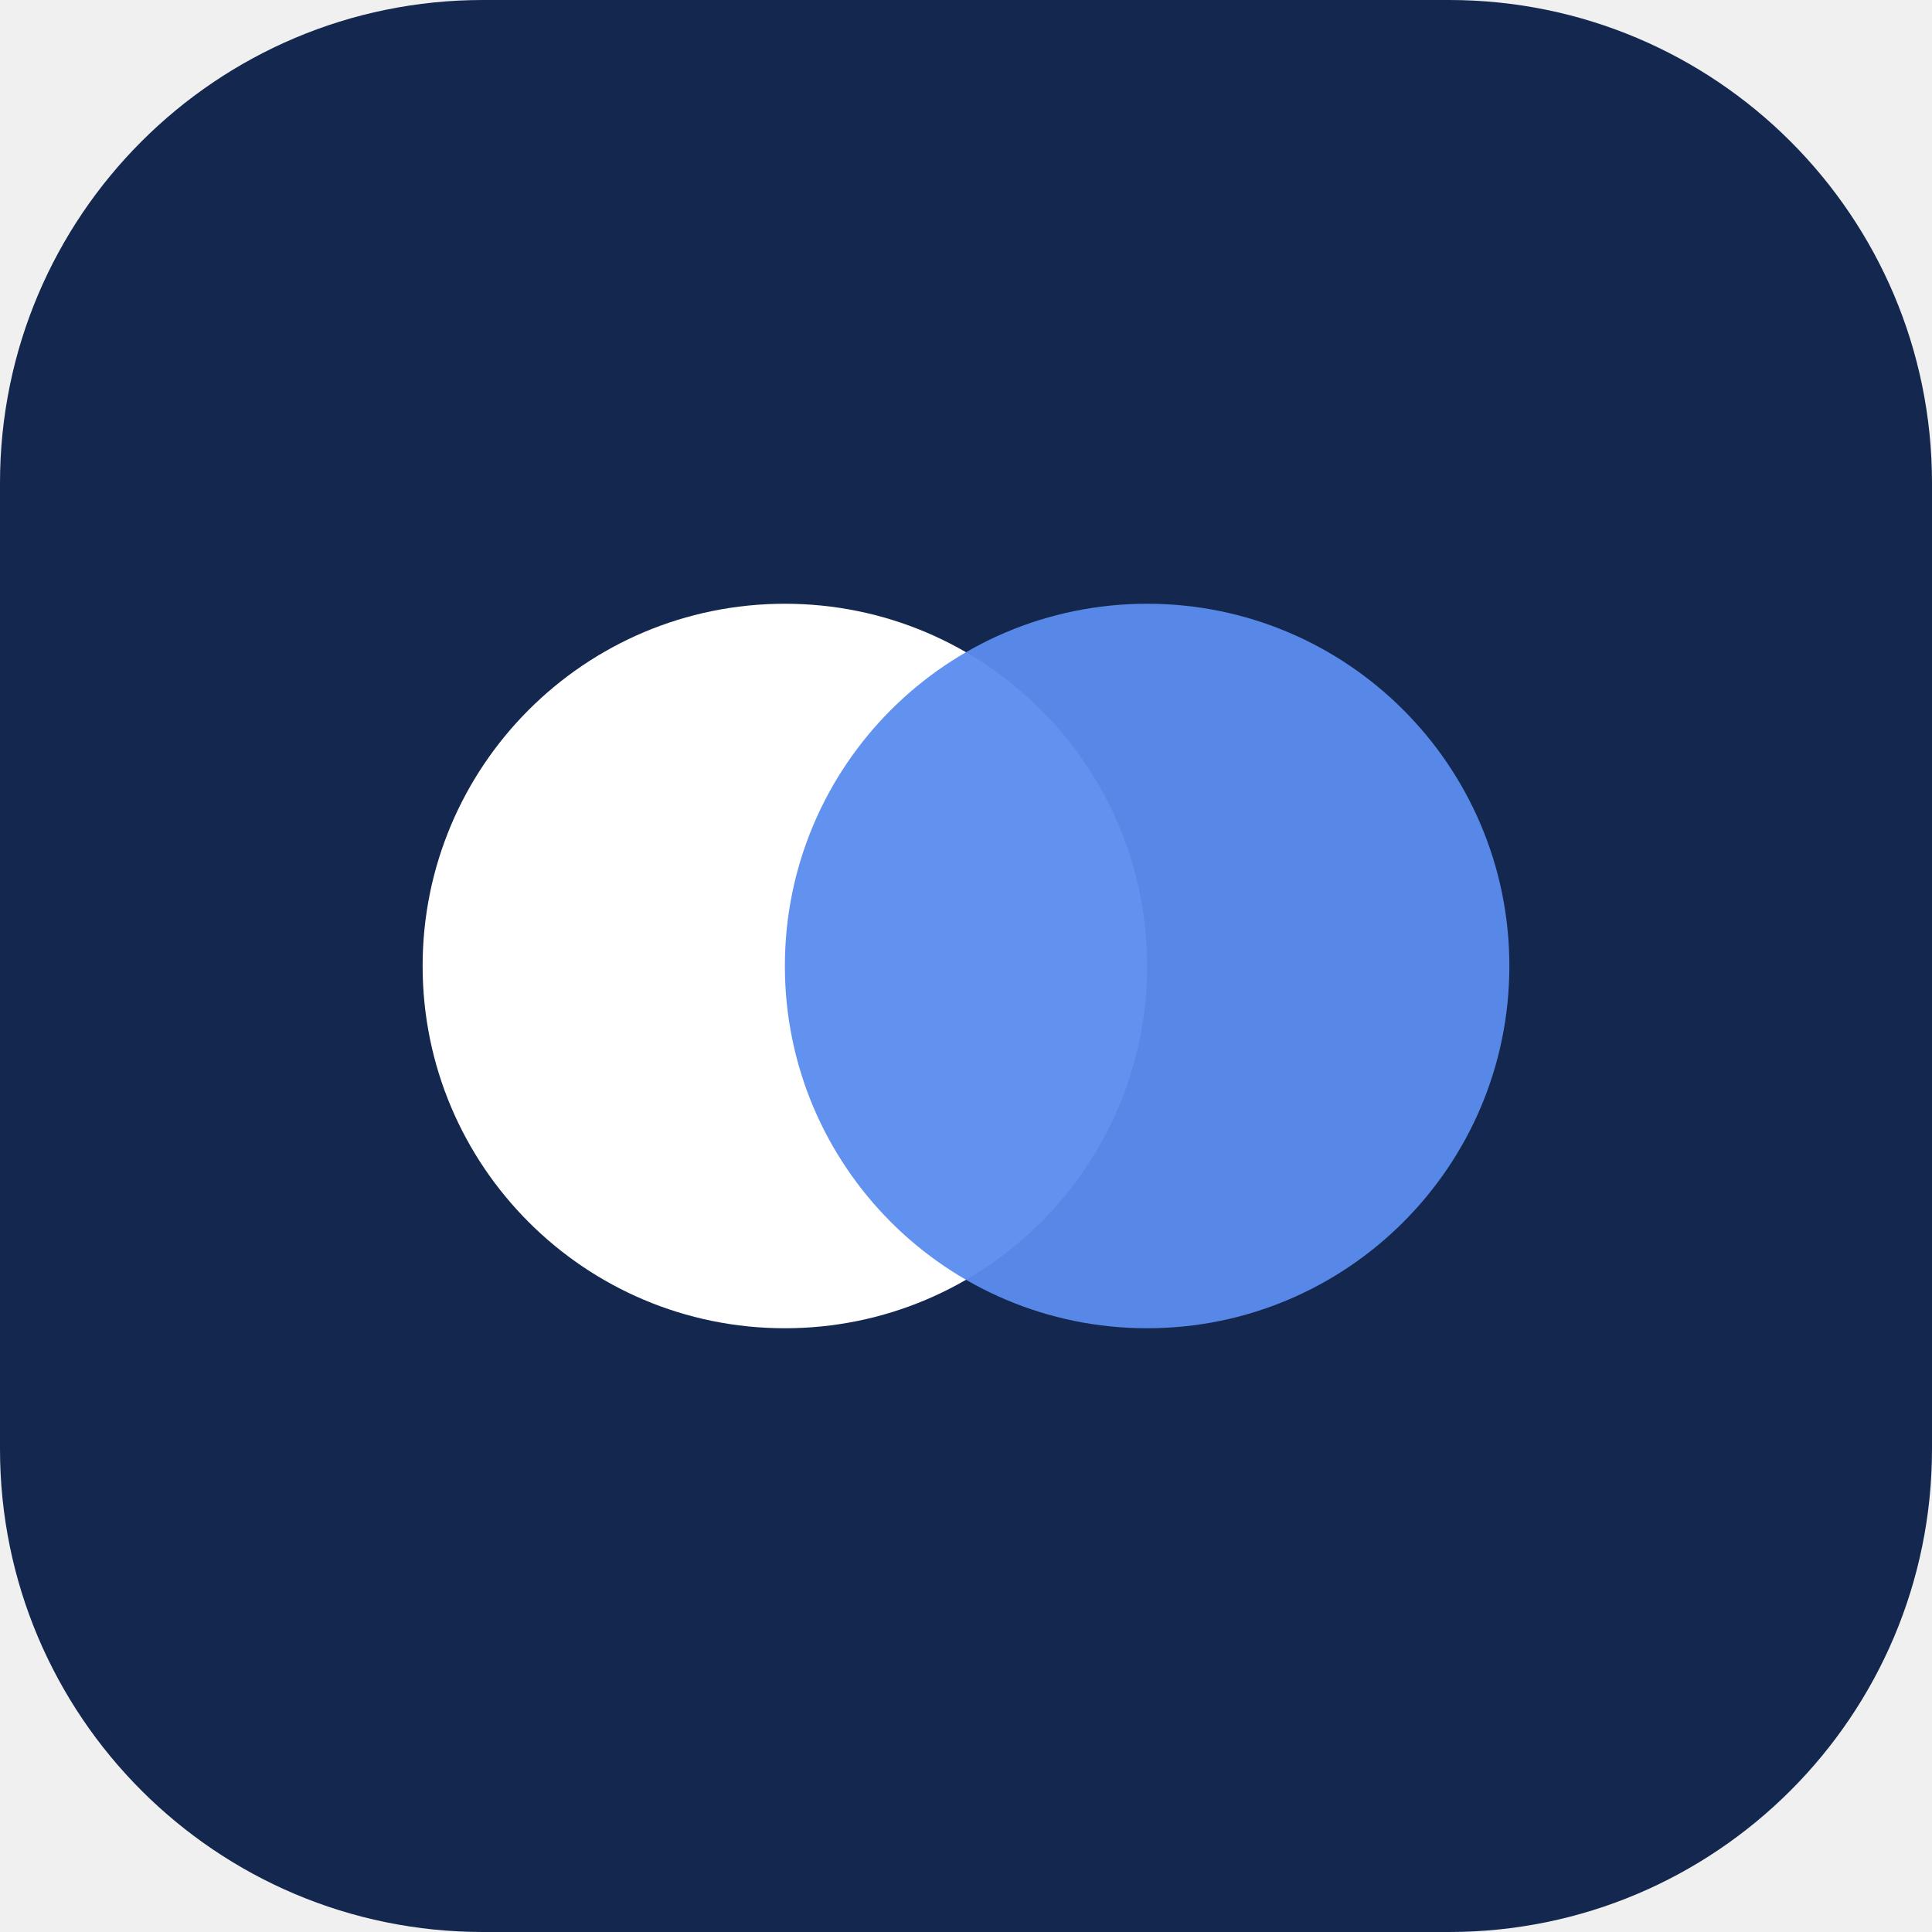
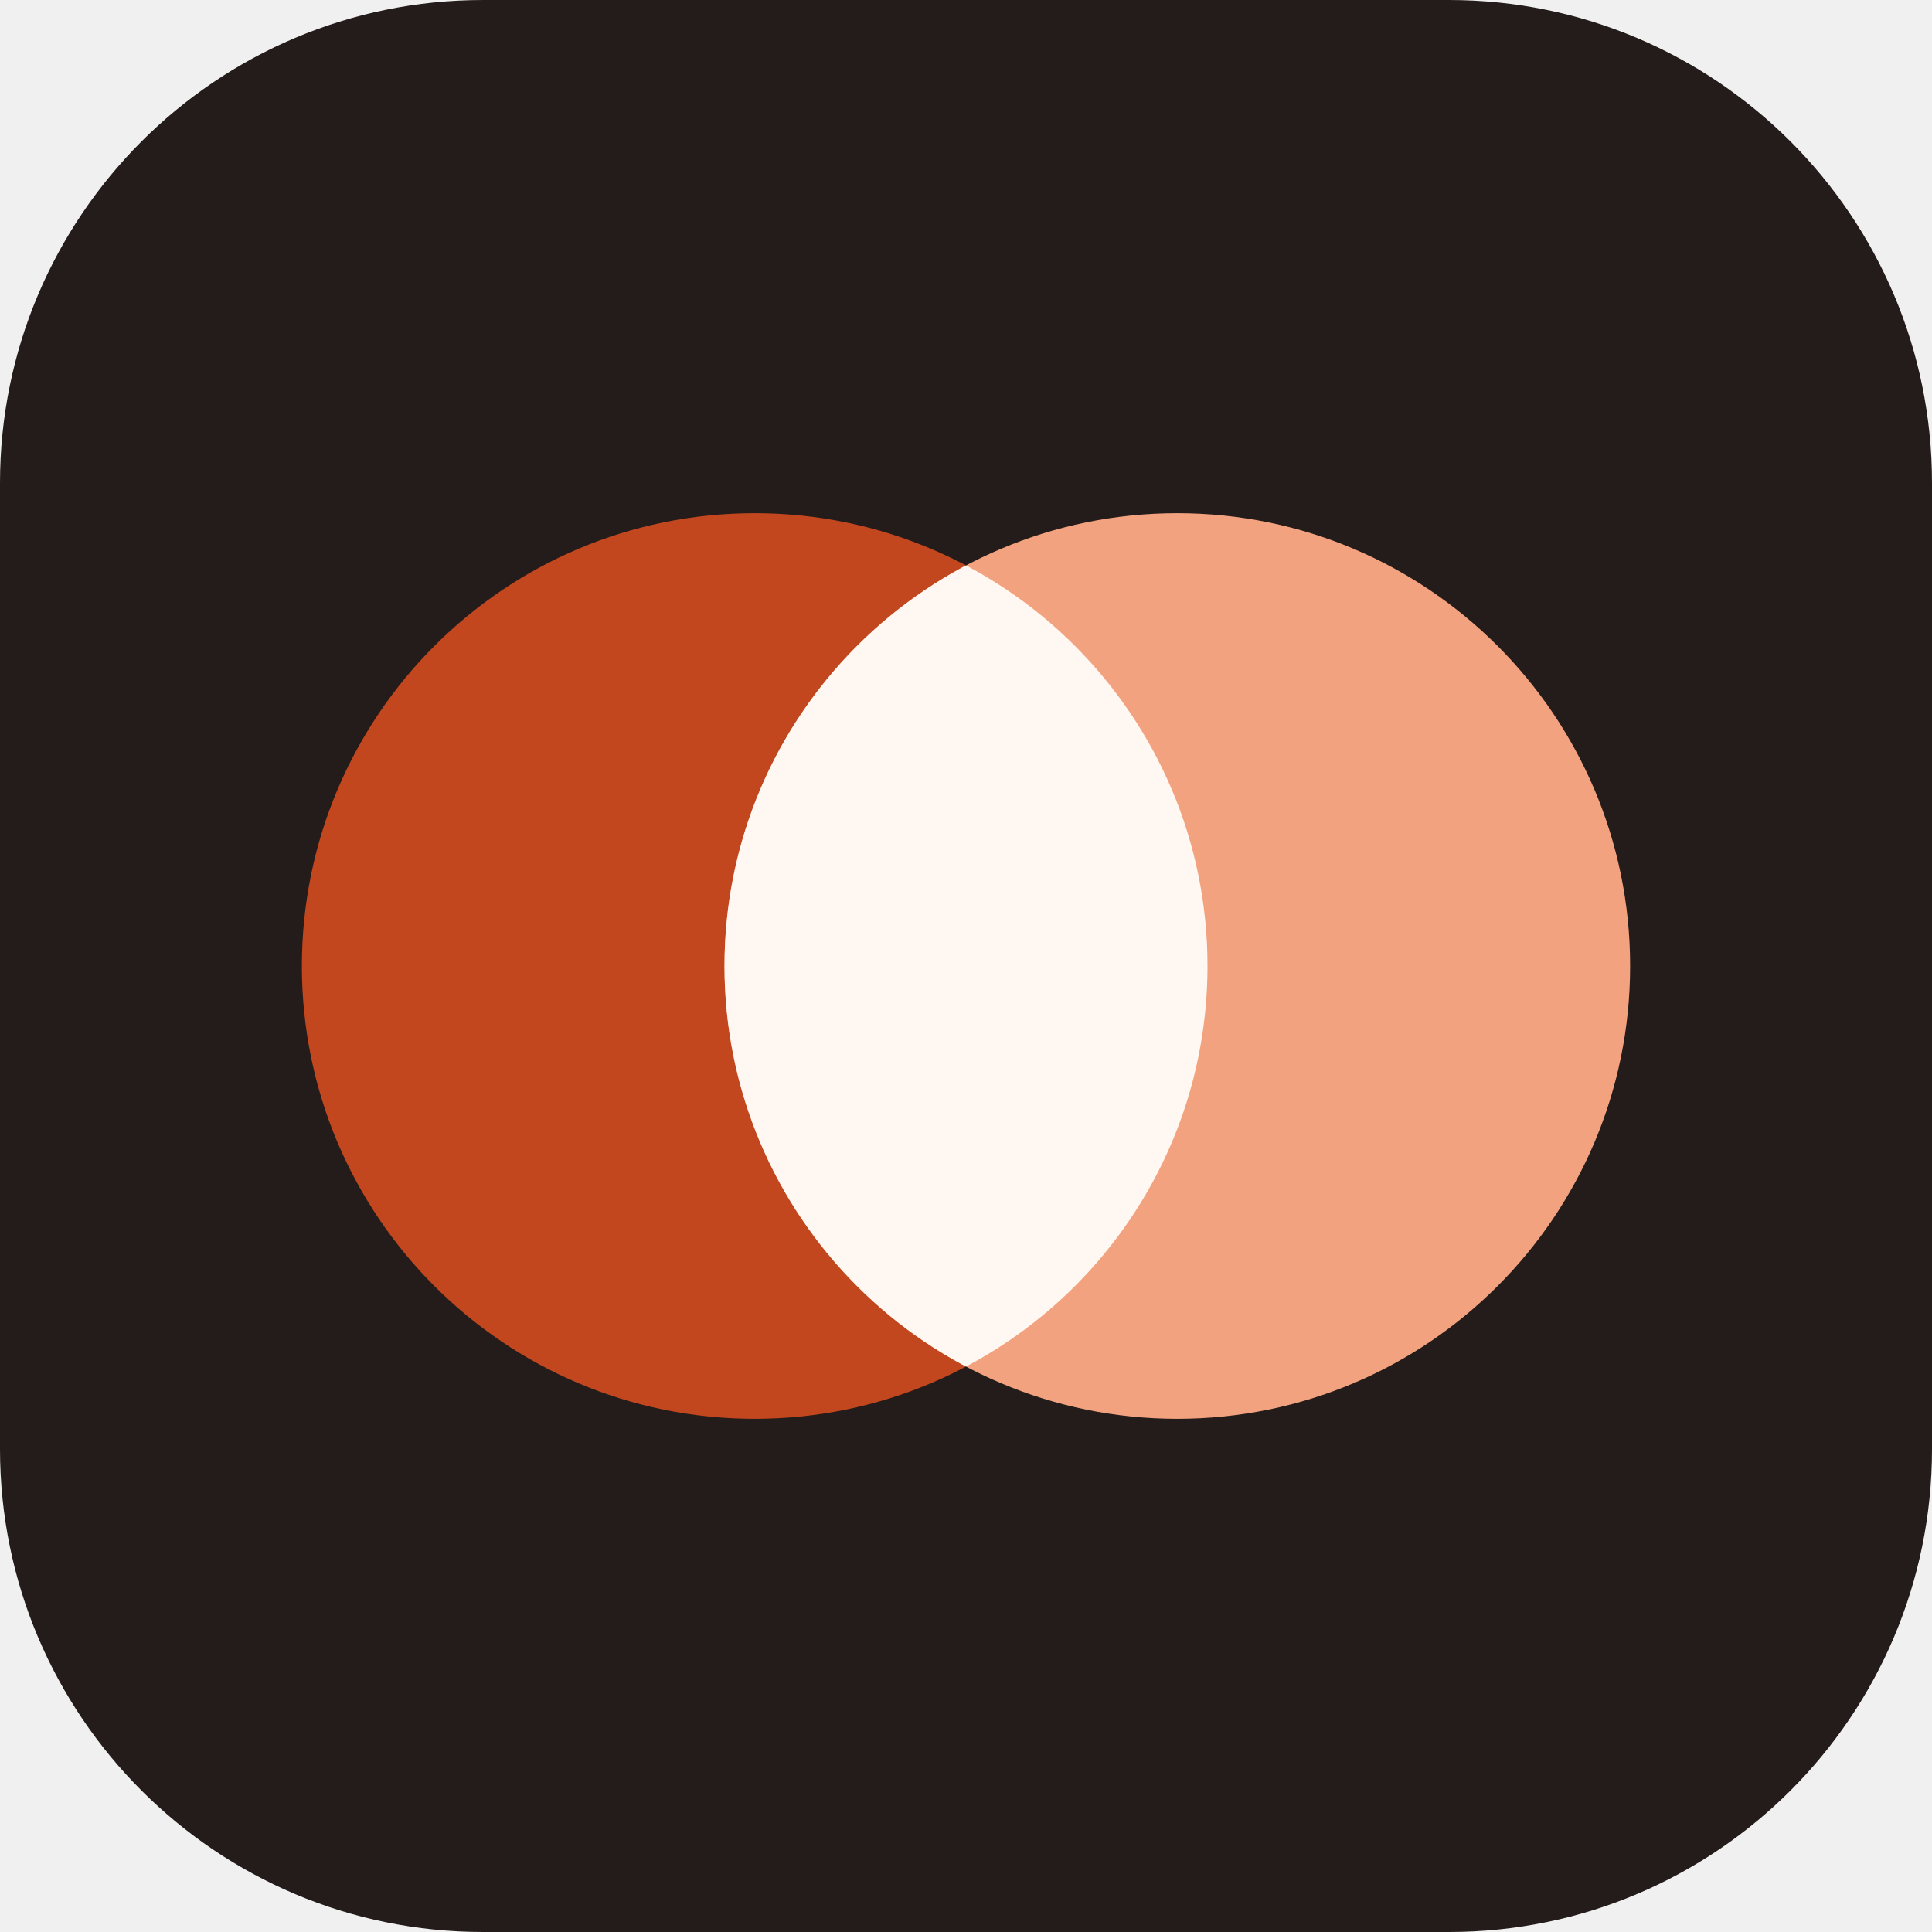
<svg xmlns="http://www.w3.org/2000/svg" viewBox="0 0 32 32">
-   <rect width="32" height="32" rx="8" fill="#14274E" />
-   <circle cx="13" cy="16" r="6" fill="#FFFFFF" />
-   <circle cx="19" cy="16" r="6" fill="#5B8DEF" fill-opacity="0.95" />
+   <defs>
+     <clipPath id="a">
+       <circle cx="12.5" cy="16" r="7.5" />
+     </clipPath>
+   </defs>
+   <rect width="32" height="32" rx="8" fill="#241C1A" />
+   <circle cx="12.5" cy="16" r="7.5" fill="#C2471F" />
+   <circle cx="19.5" cy="16" r="7.5" fill="#F2A27E" />
+   <circle cx="19.5" cy="16" r="7.5" fill="#FFF8F2" clip-path="url(#a)" />
</svg>
